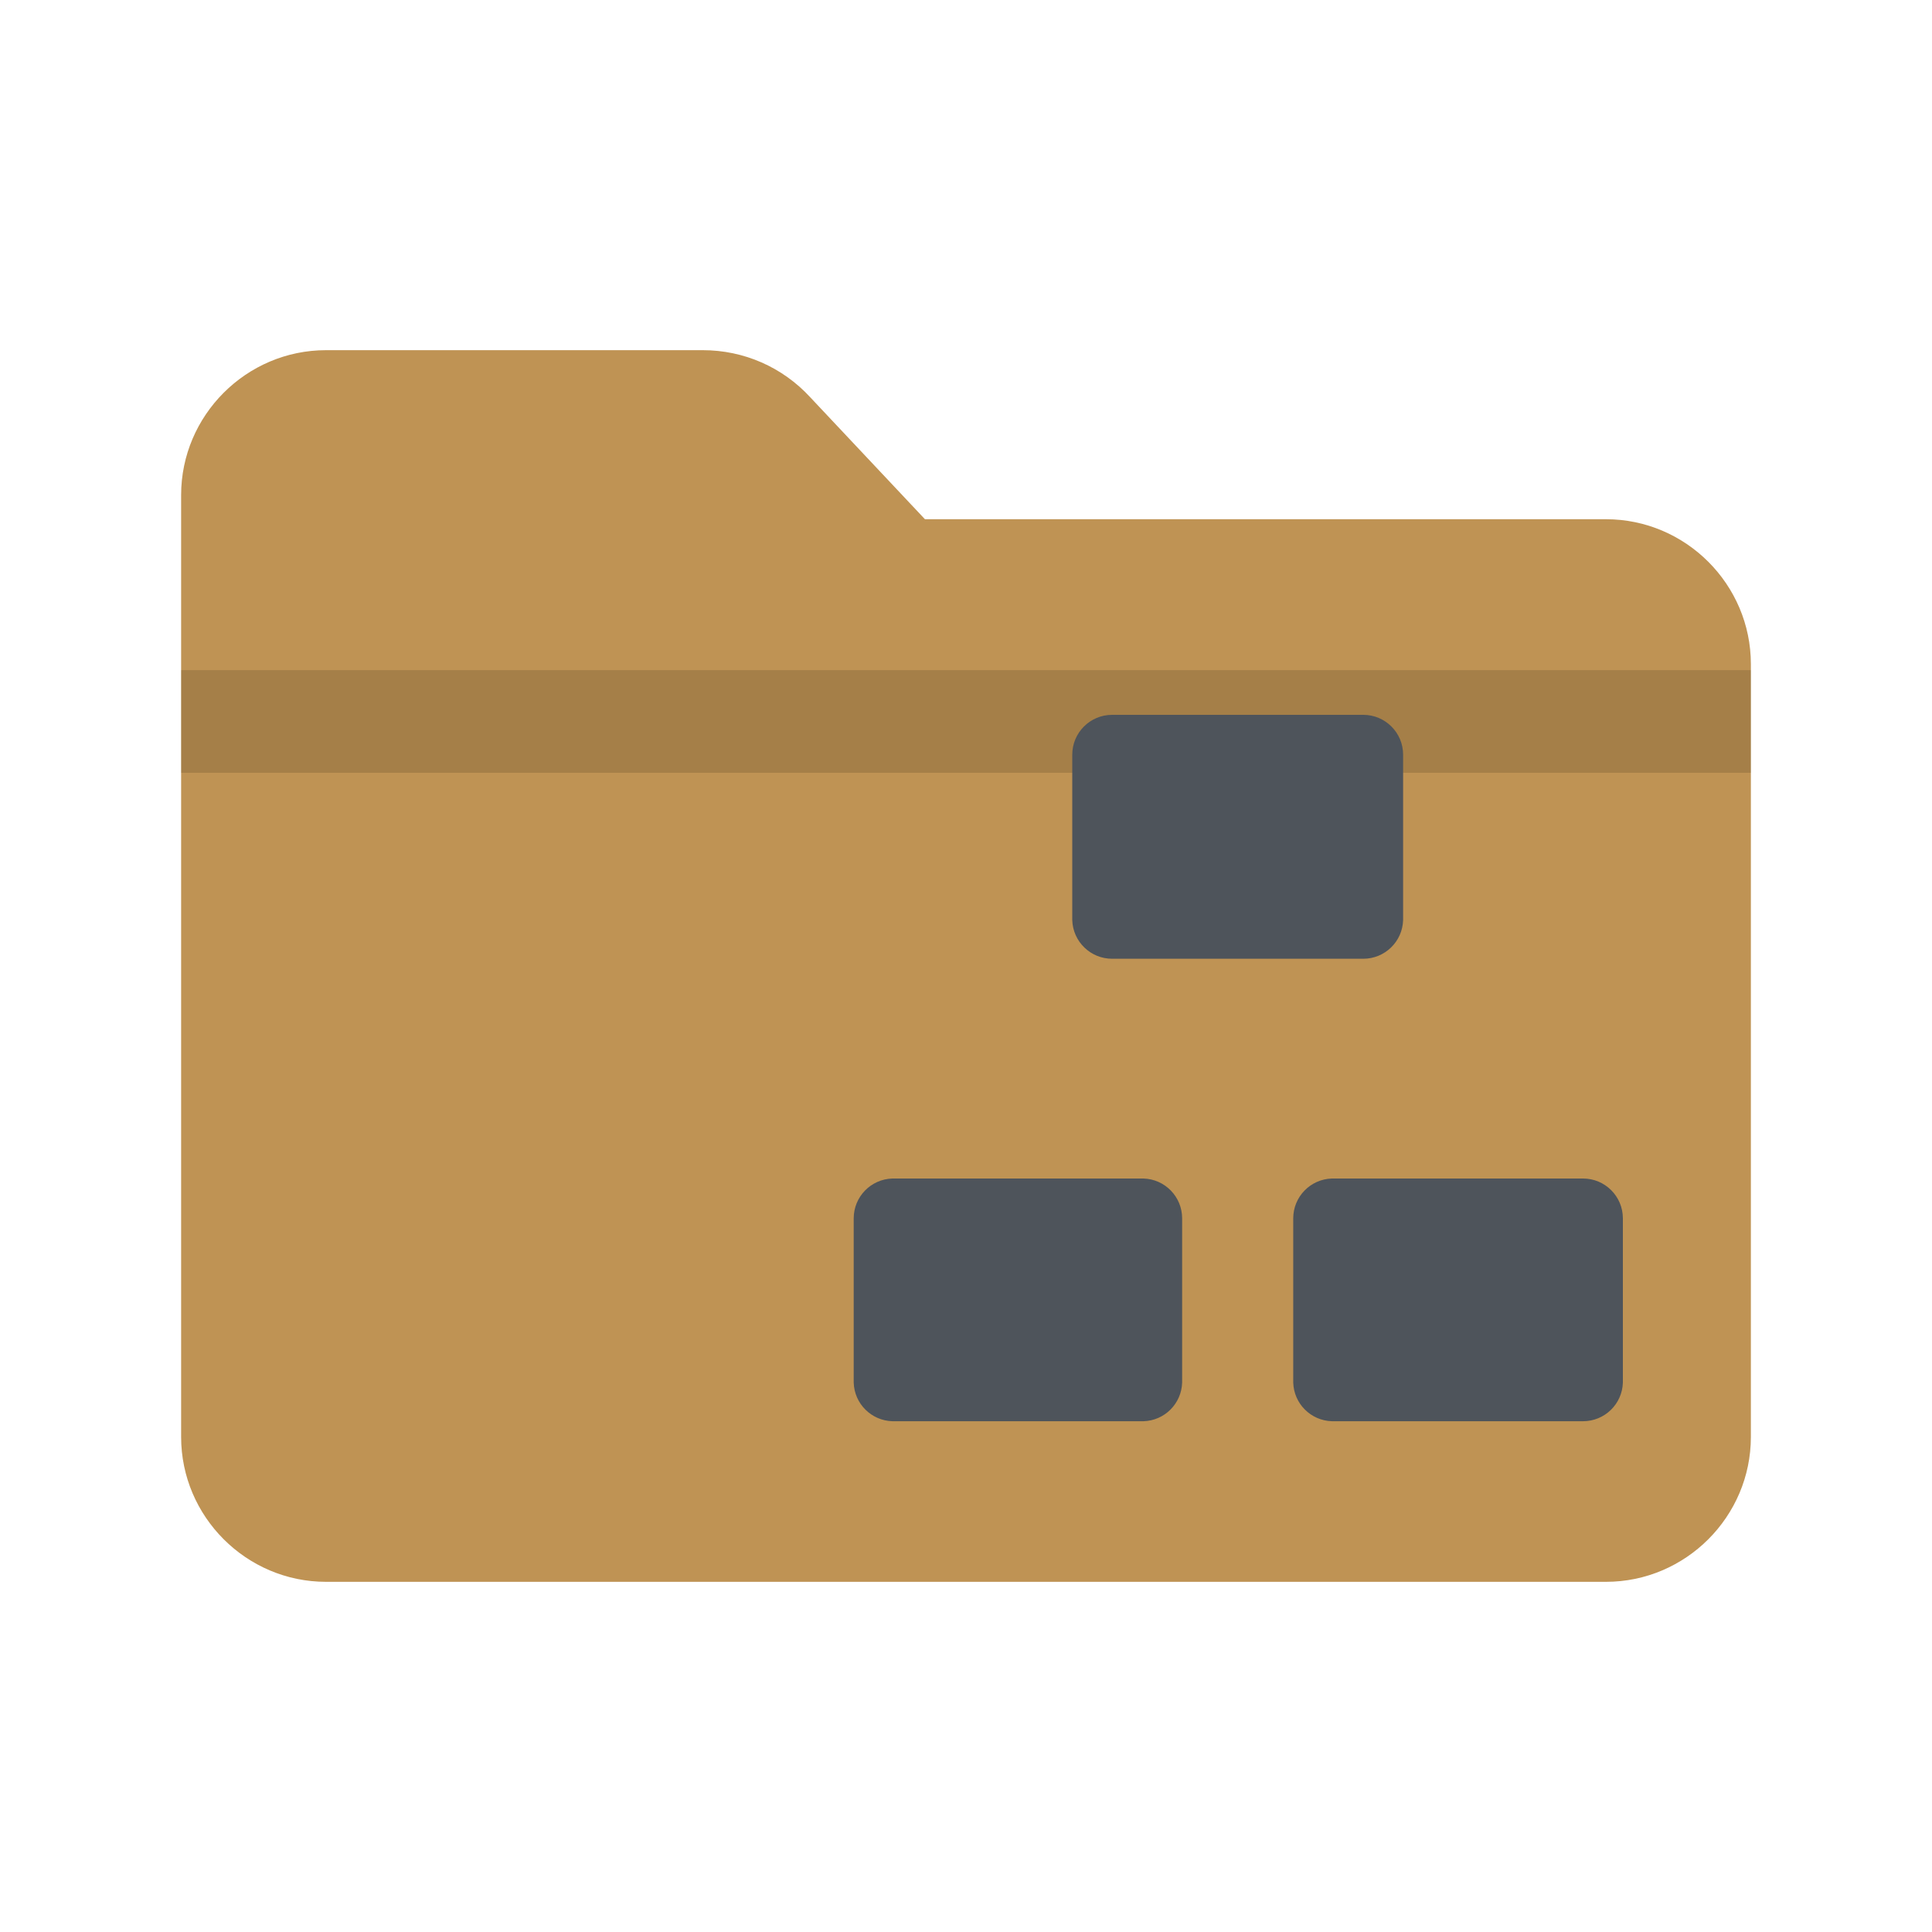
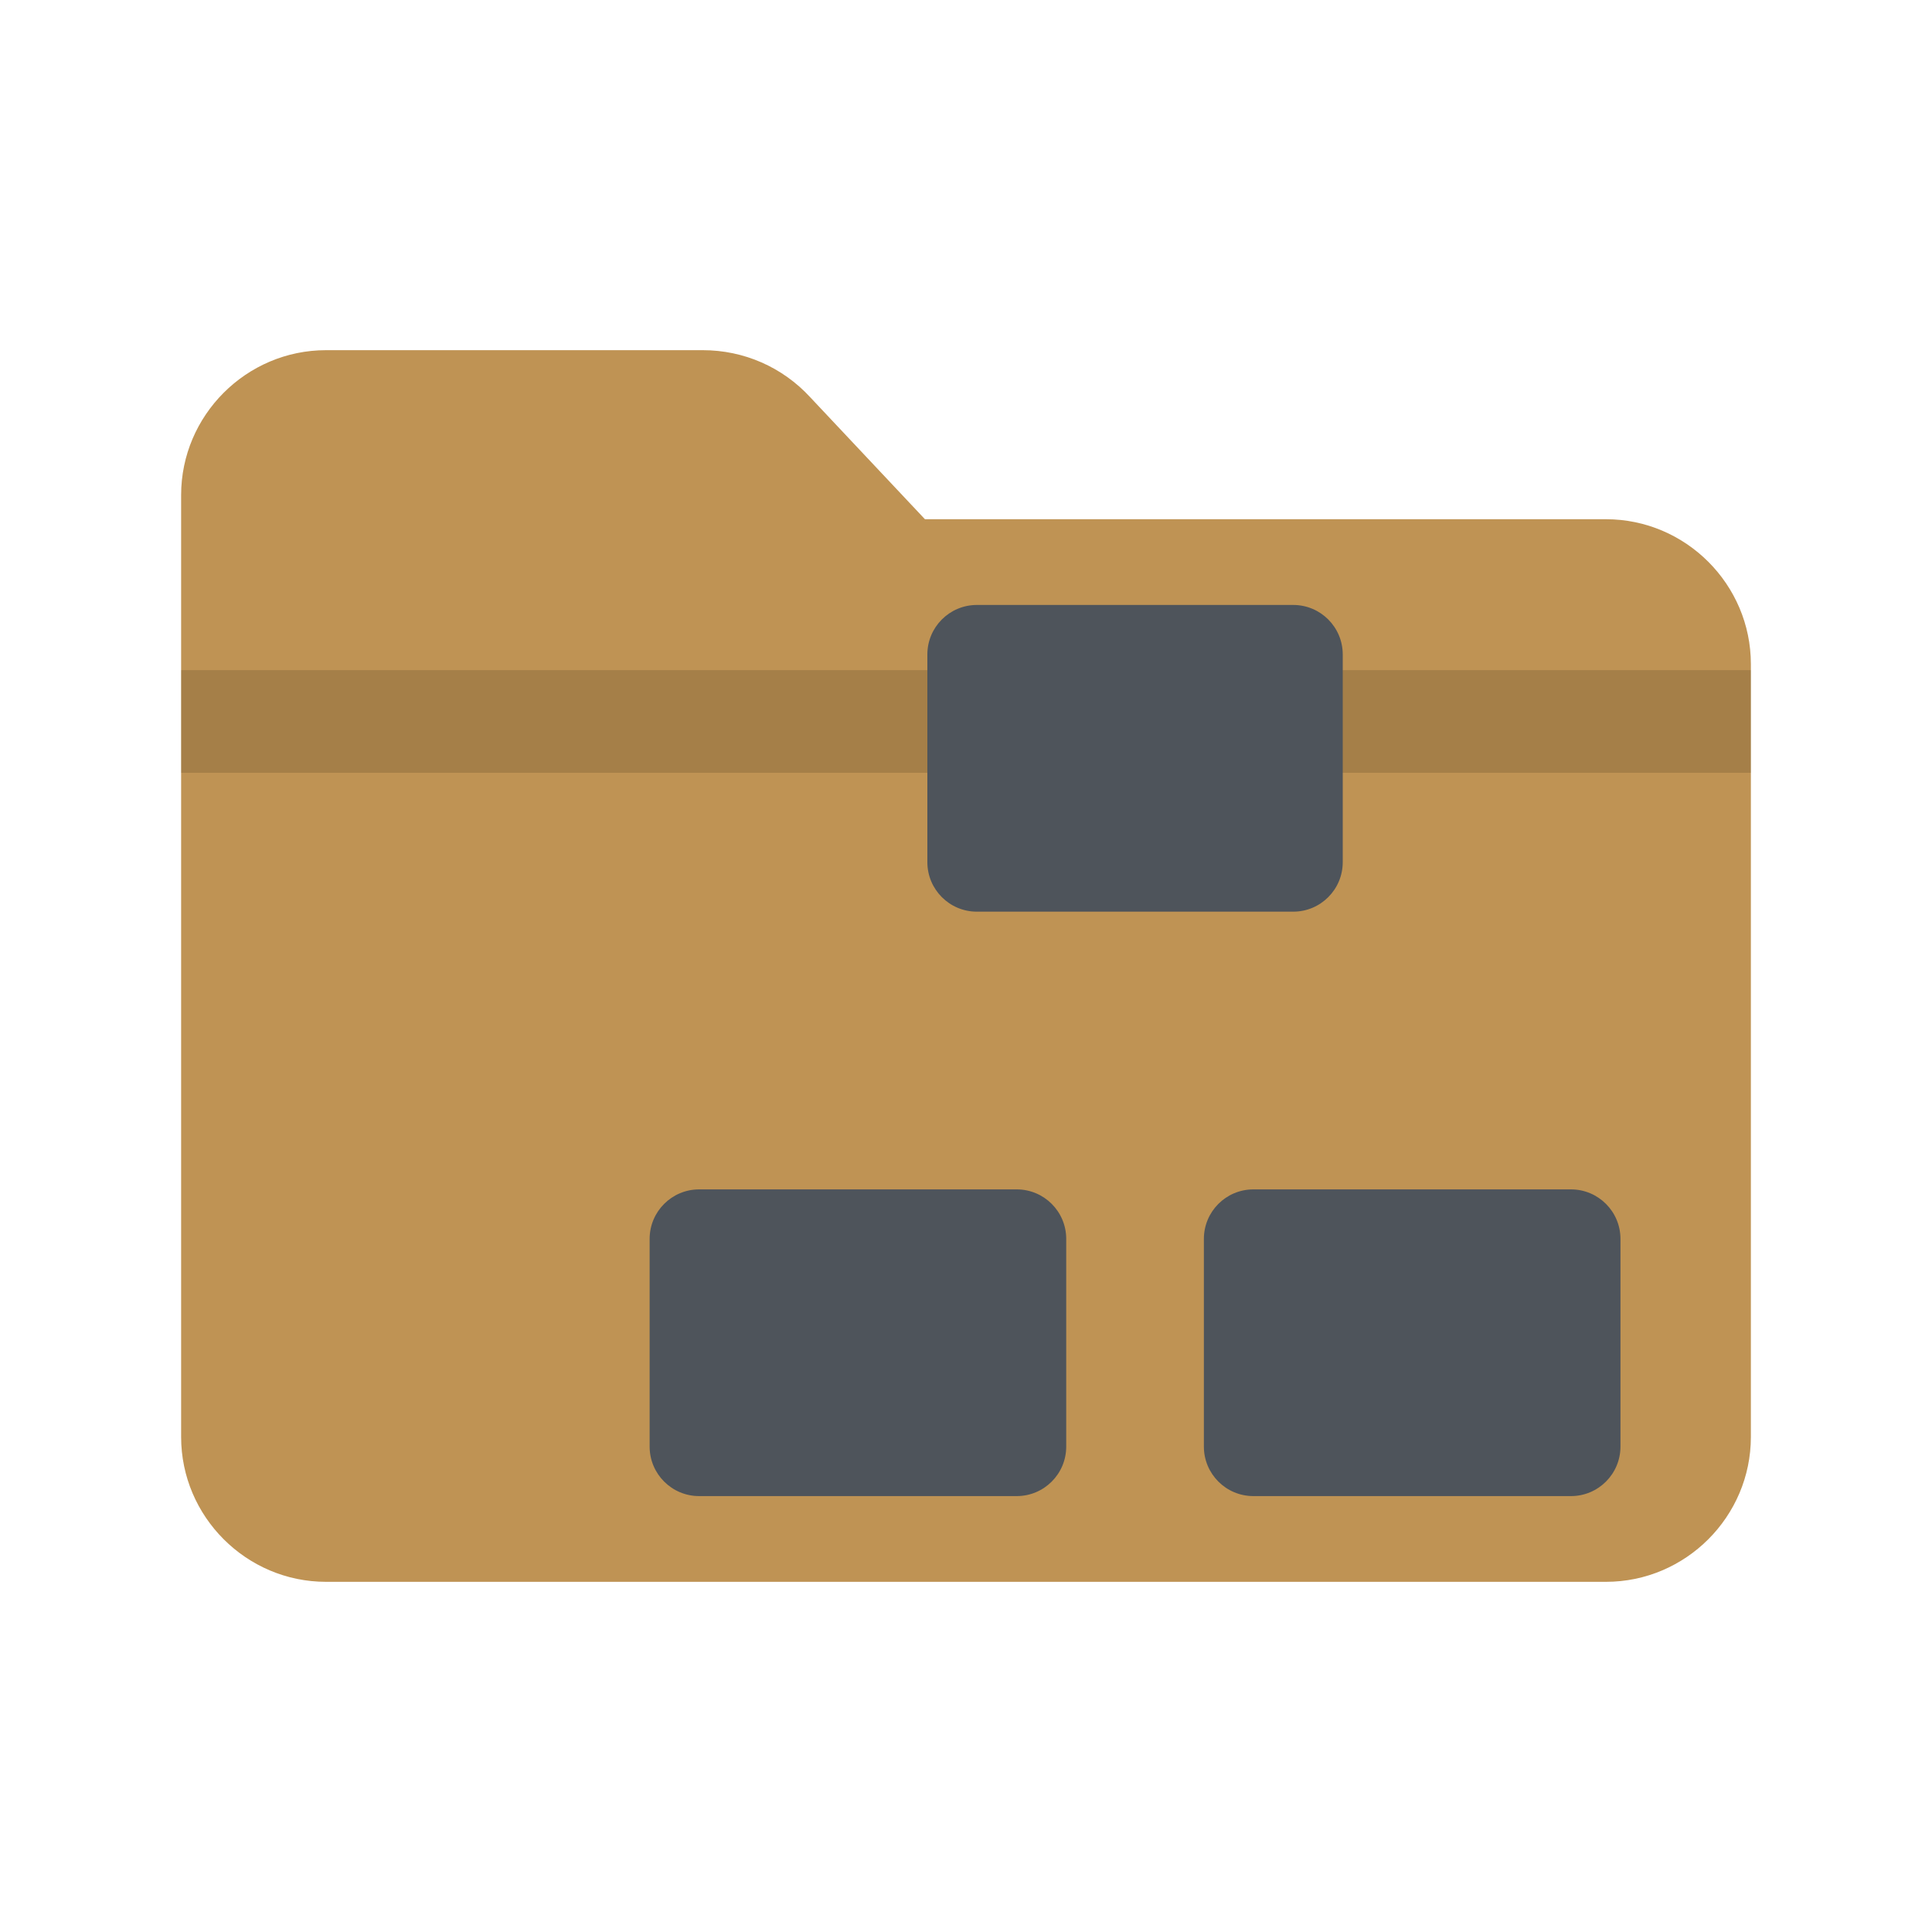
<svg xmlns="http://www.w3.org/2000/svg" viewBox="0 0 16 16">
  <path fill="#BF9354" d="M1.5 4.1c0-.66.54-1.2 1.2-1.2h3.12c.34 0 .66.14.89.39l.95 1.01h5.64c.66 0 1.2.54 1.2 1.2v6.4c0 .66-.54 1.2-1.2 1.2H2.7c-.66 0-1.2-.54-1.2-1.2z" />
  <path fill="rgba(0,0,0,.14)" d="M1.5 5.55h13v.85h-13z" />
-   <path fill="#4E545B" d="M9.21 5.92L11.29 5.92A.33 .33 0 0 1 11.62 6.25L11.62 7.62A.33 .33 0 0 1 11.29 7.94L9.21 7.94A.33 .33 0 0 1 8.88 7.62L8.88 6.25A.33 .33 0 0 1 9.21 5.92ZM7.39 9.76L9.47 9.76A.33 .33 0 0 1 9.79 10.09L9.79 11.45A.33 .33 0 0 1 9.47 11.77L7.39 11.77A.33 .33 0 0 1 7.07 11.45L7.07 10.09A.33 .33 0 0 1 7.39 9.76ZM11.03 9.76L13.11 9.76A.33 .33 0 0 1 13.44 10.09L13.44 11.45A.33 .33 0 0 1 13.11 11.77L11.03 11.77A.33 .33 0 0 1 10.71 11.45L10.71 10.09A.33 .33 0 0 1 11.03 9.76Z" />
+   <path fill="#4E545B" d="M8.09 5.01L10.71 5.01A.41 .41 0 0 1 11.12 5.42L11.12 7.14A.41 .41 0 0 1 10.71 7.55L8.09 7.55A.41 .41 0 0 1 7.68 7.14L7.68 5.42A.41 .41 0 0 1 8.09 5.01ZM5.79 9.85L8.42 9.85A.41 .41 0 0 1 8.83 10.26L8.83 11.98A.41 .41 0 0 1 8.42 12.39L5.79 12.39A.41 .41 0 0 1 5.38 11.98L5.38 10.26A.41 .41 0 0 1 5.79 9.85ZM10.38 9.85L13.01 9.85A.41 .41 0 0 1 13.42 10.26L13.42 11.98A.41 .41 0 0 1 13.01 12.39L10.38 12.39A.41 .41 0 0 1 9.97 11.98L9.97 10.26A.41 .41 0 0 1 10.38 9.85Z" />
</svg>
